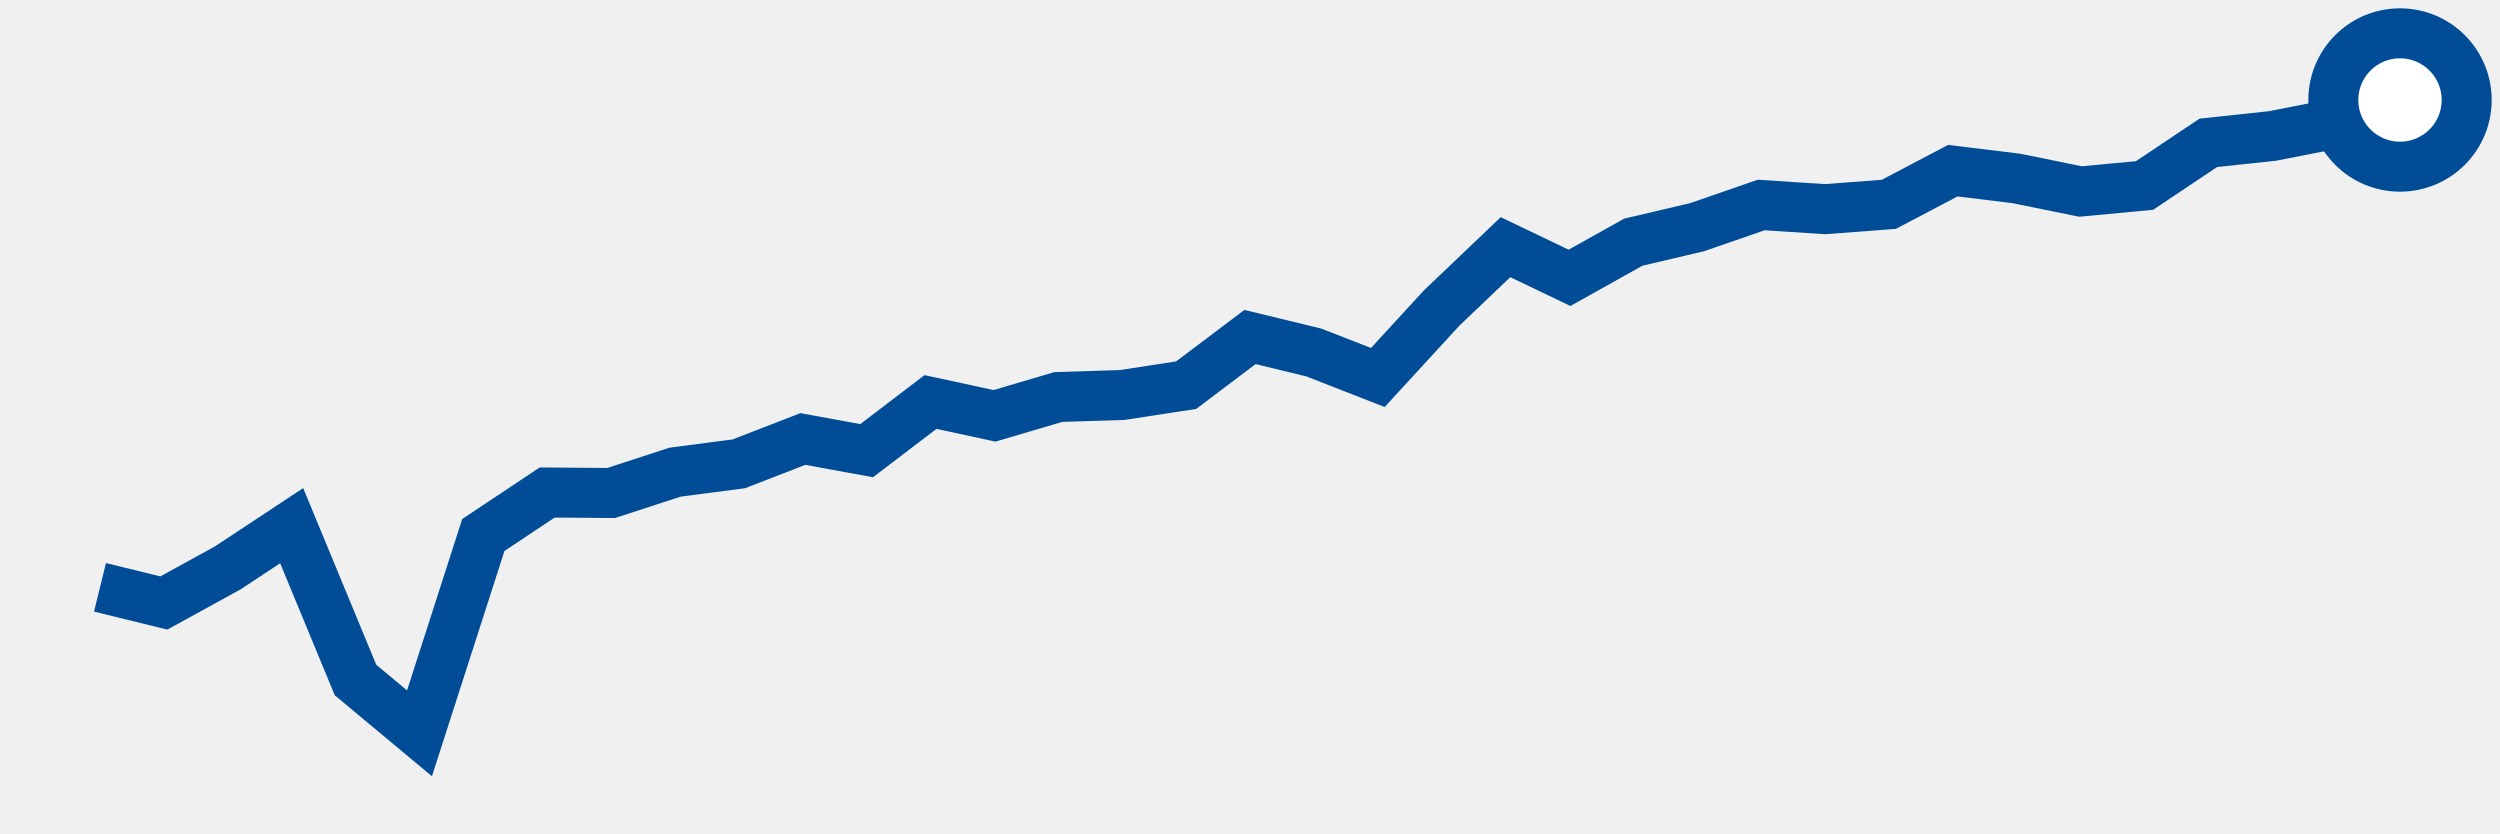
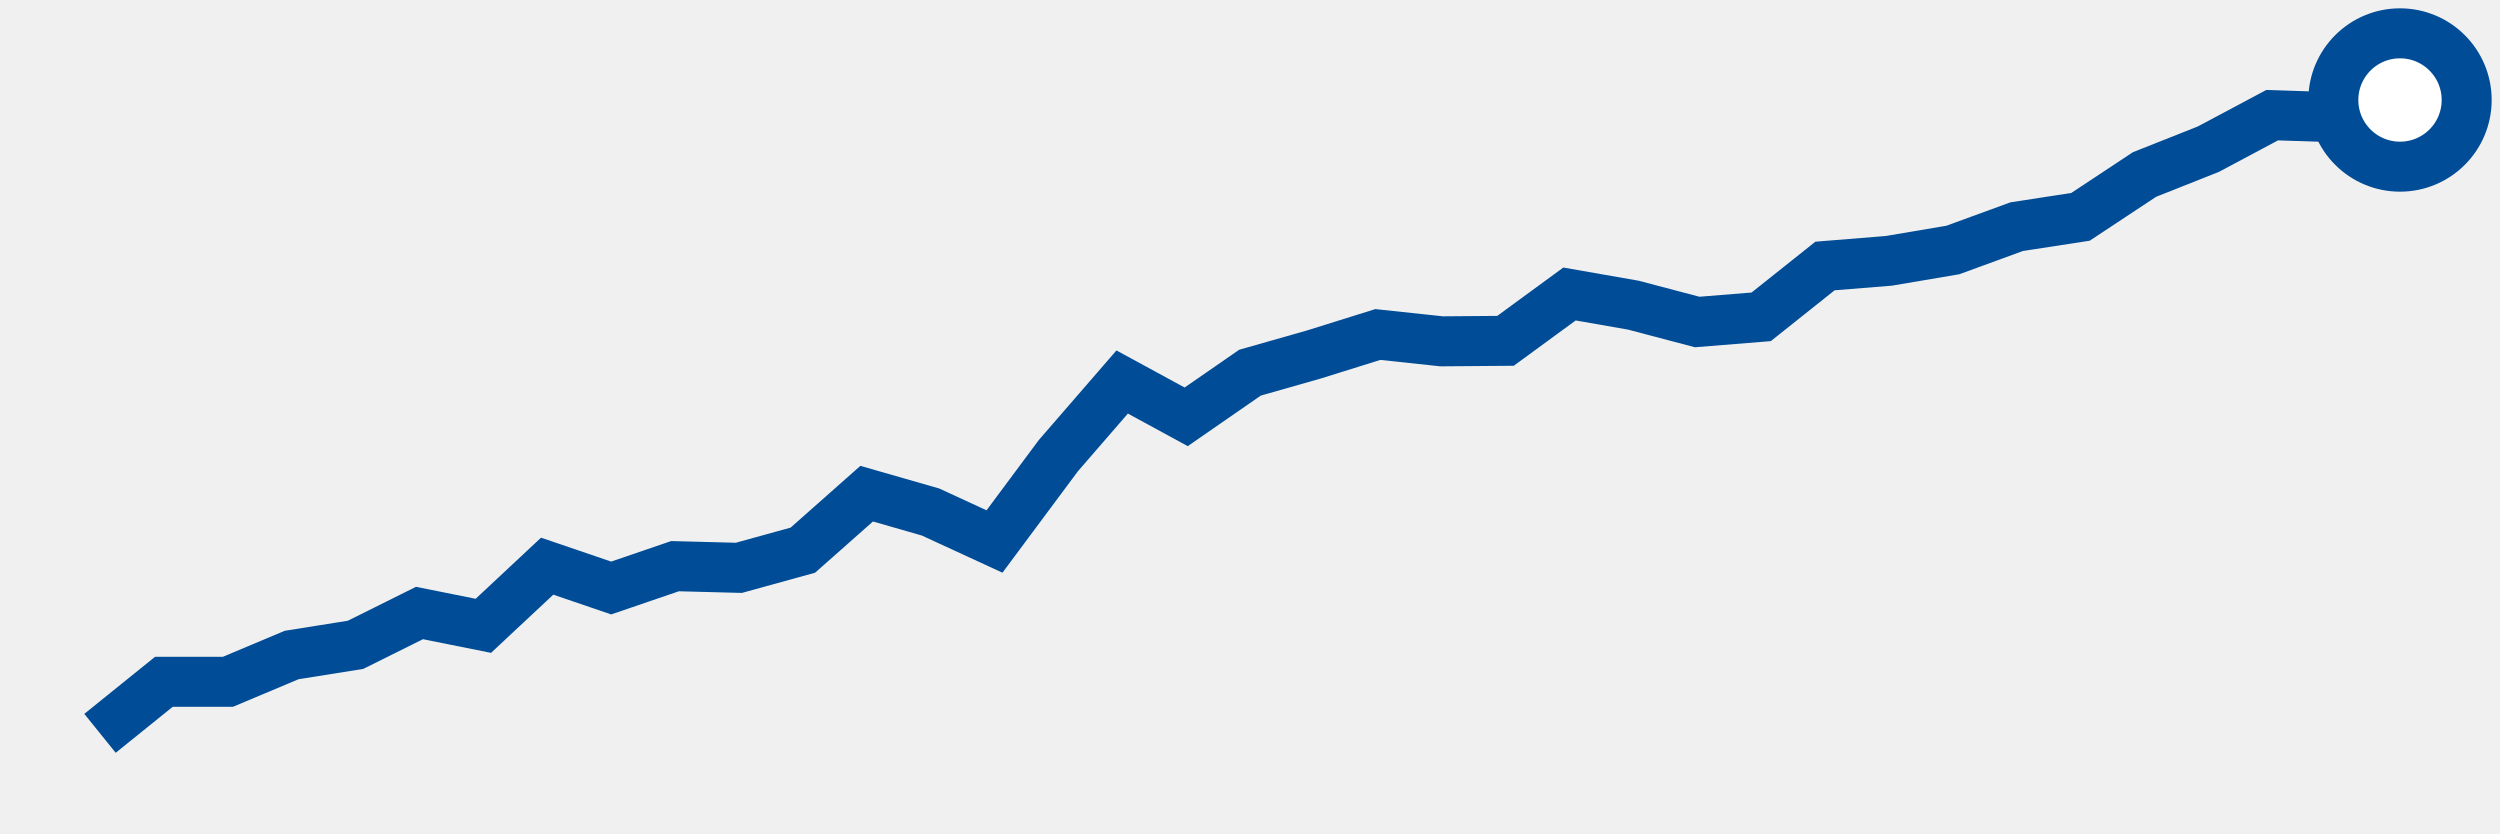
<svg xmlns="http://www.w3.org/2000/svg" height="50" width="150" version="1.1">
-   <polyline points="6,35.24 9.83,36.18 13.67,34.07 17.5,31.54 21.33,40.8 25.17,44 29,32.1 32.83,29.55 36.67,29.58 40.5,28.33 44.33,27.83 48.17,26.34 52,27.04 55.83,24.12 59.67,24.95 63.5,23.82 67.33,23.7 71.17,23.11 75,20.22 78.83,21.15 82.67,22.65 86.5,18.48 90.33,14.83 94.17,16.67 98,14.53 101.83,13.63 105.67,12.3 109.5,12.55 113.33,12.26 117.17,10.24 121,10.71 124.83,11.49 128.67,11.13 132.5,8.57 136.33,8.16 140.17,7.41 144,6" style="fill:none;stroke:#004C97;stroke-width:3" />
+   <polyline points="6,44 9.83,40.91 13.67,40.91 17.5,39.3 21.33,38.69 25.17,36.78 29,37.55 32.83,33.97 36.67,35.28 40.5,33.97 44.33,34.07 48.17,33.01 52,29.62 55.83,30.72 59.67,32.49 63.5,27.34 67.33,22.92 71.17,25.01 75,22.36 78.83,21.27 82.67,20.07 86.5,20.48 90.33,20.45 94.17,17.64 98,18.31 101.83,19.32 105.67,19.01 109.5,15.96 113.33,15.65 117.17,15 121,13.6 124.83,13.01 128.67,10.47 132.5,8.95 136.33,6.91 140.17,7.04 144,6" style="fill:none;stroke:#004C97;stroke-width:3" />
  <circle cx="144" cy="6" r="4" fill="white" stroke="#004C97" stroke-width="3" />
</svg>
